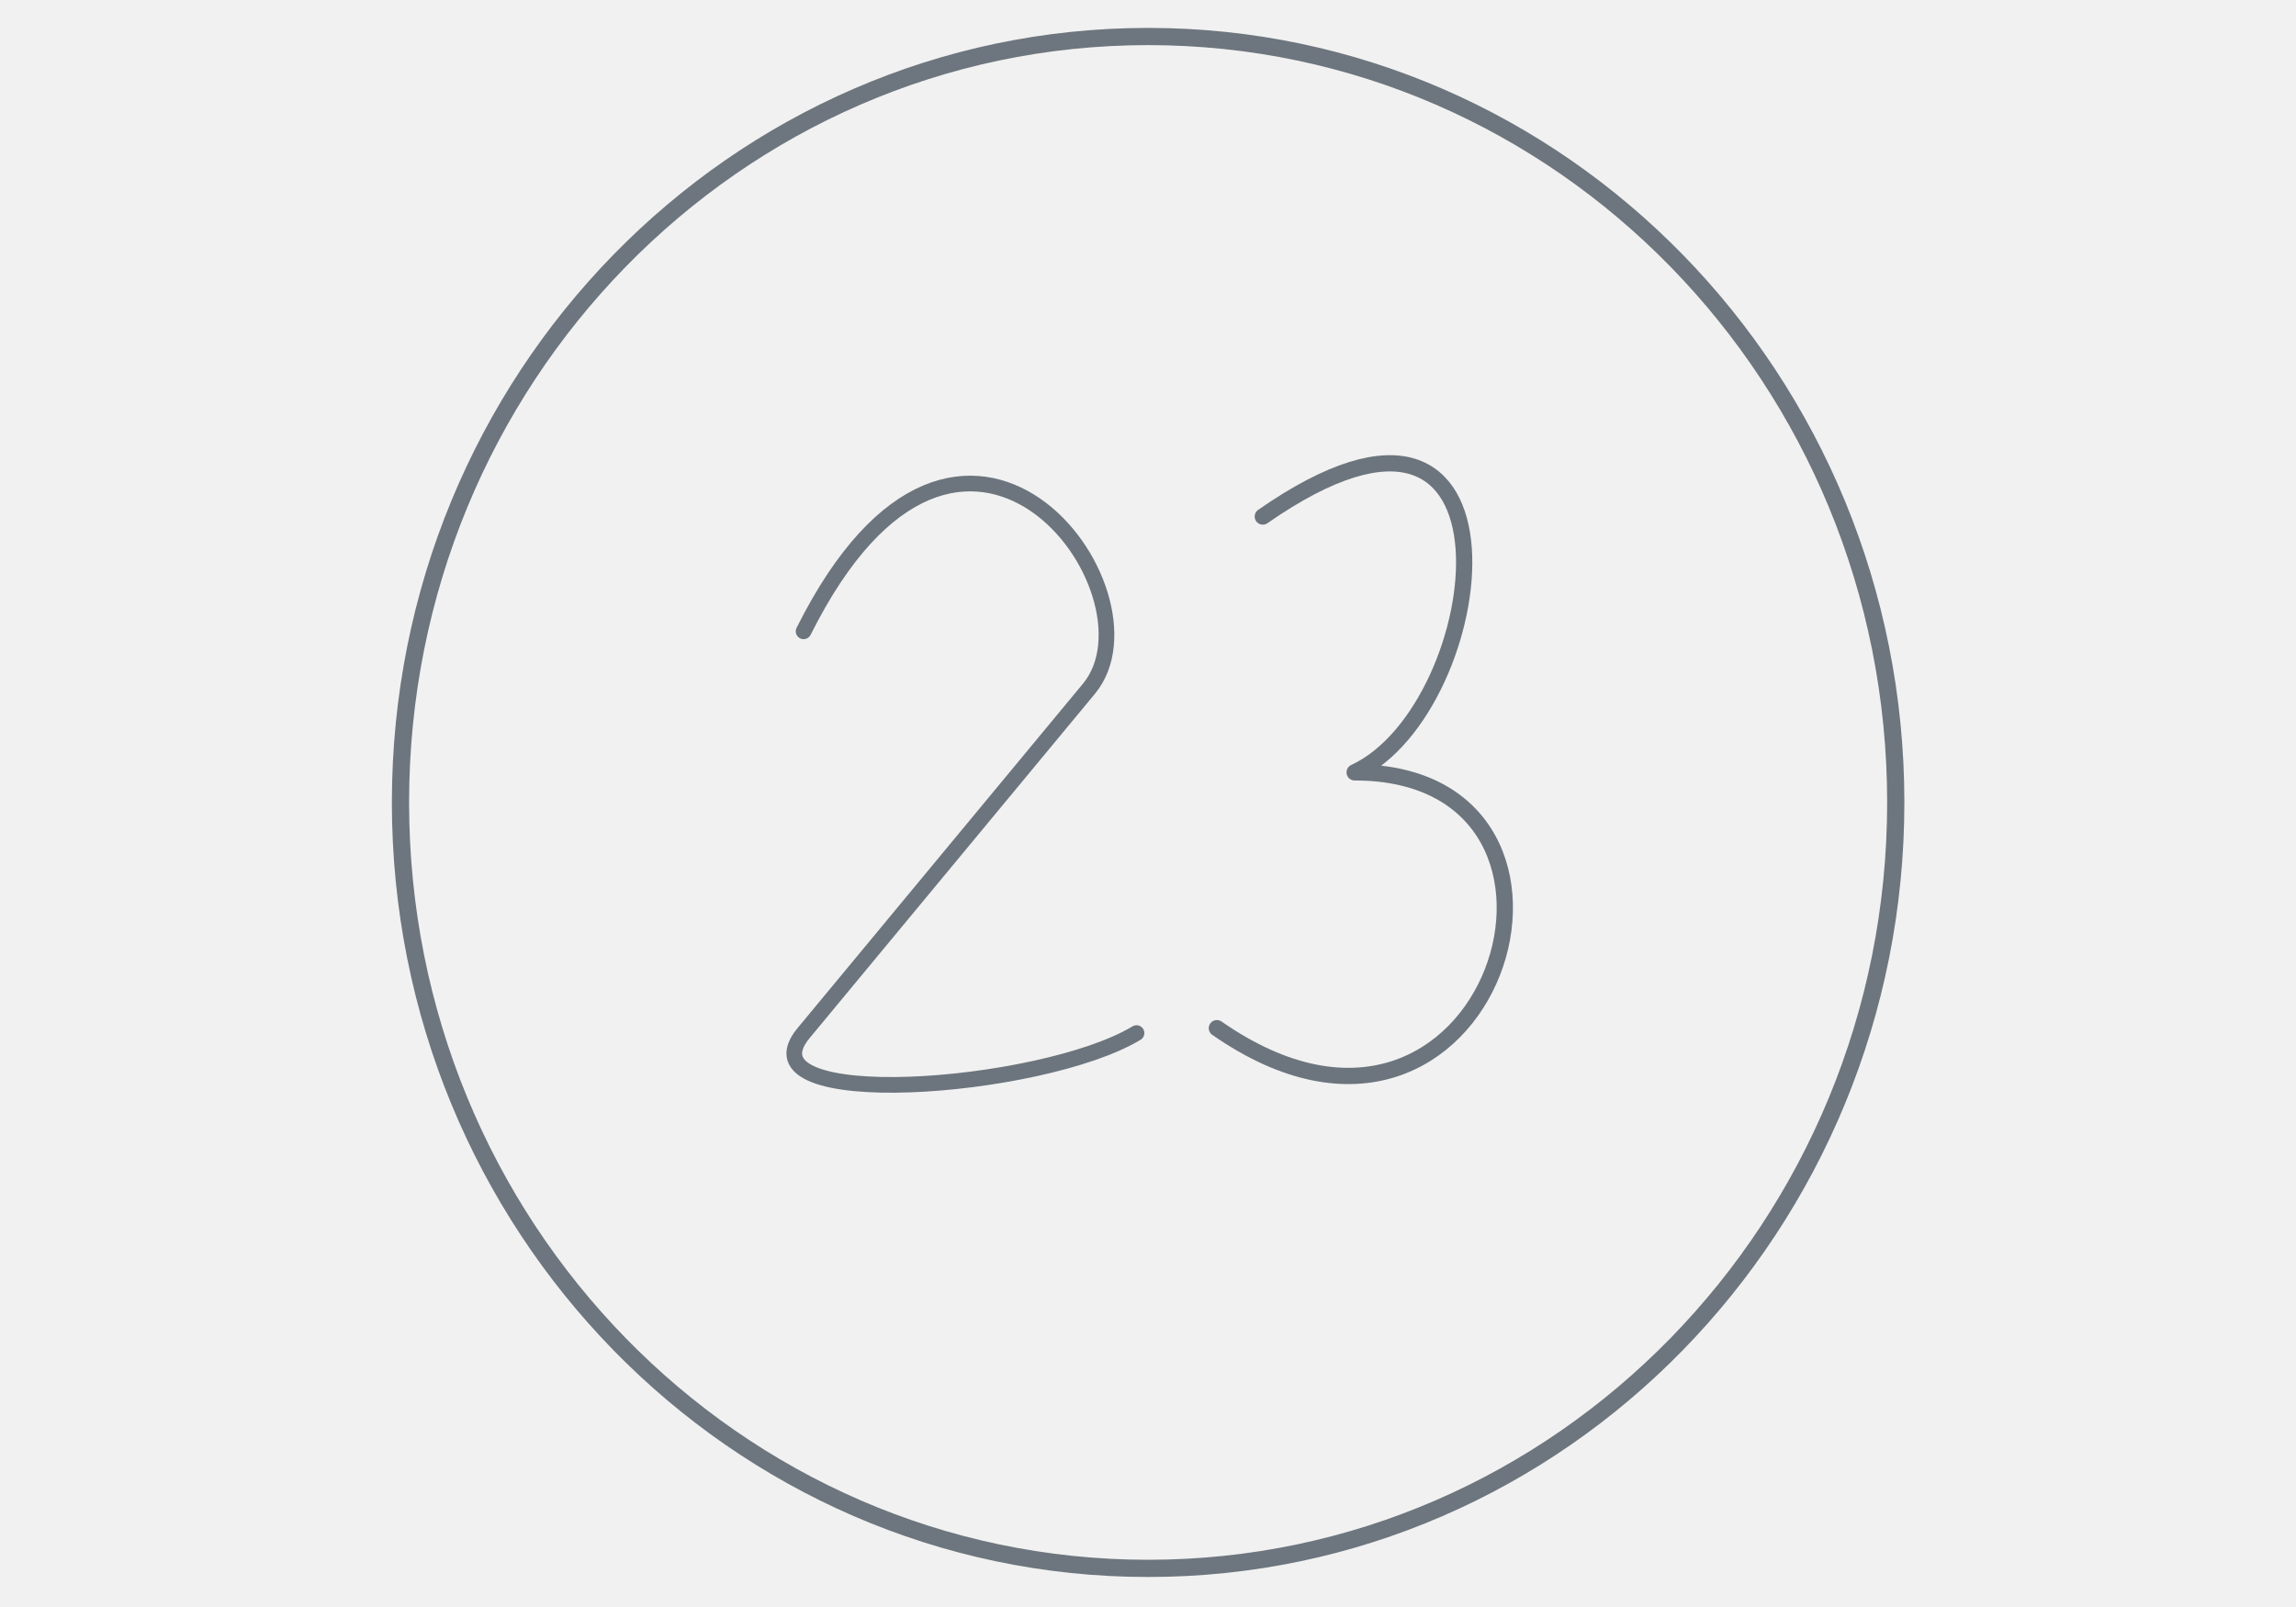
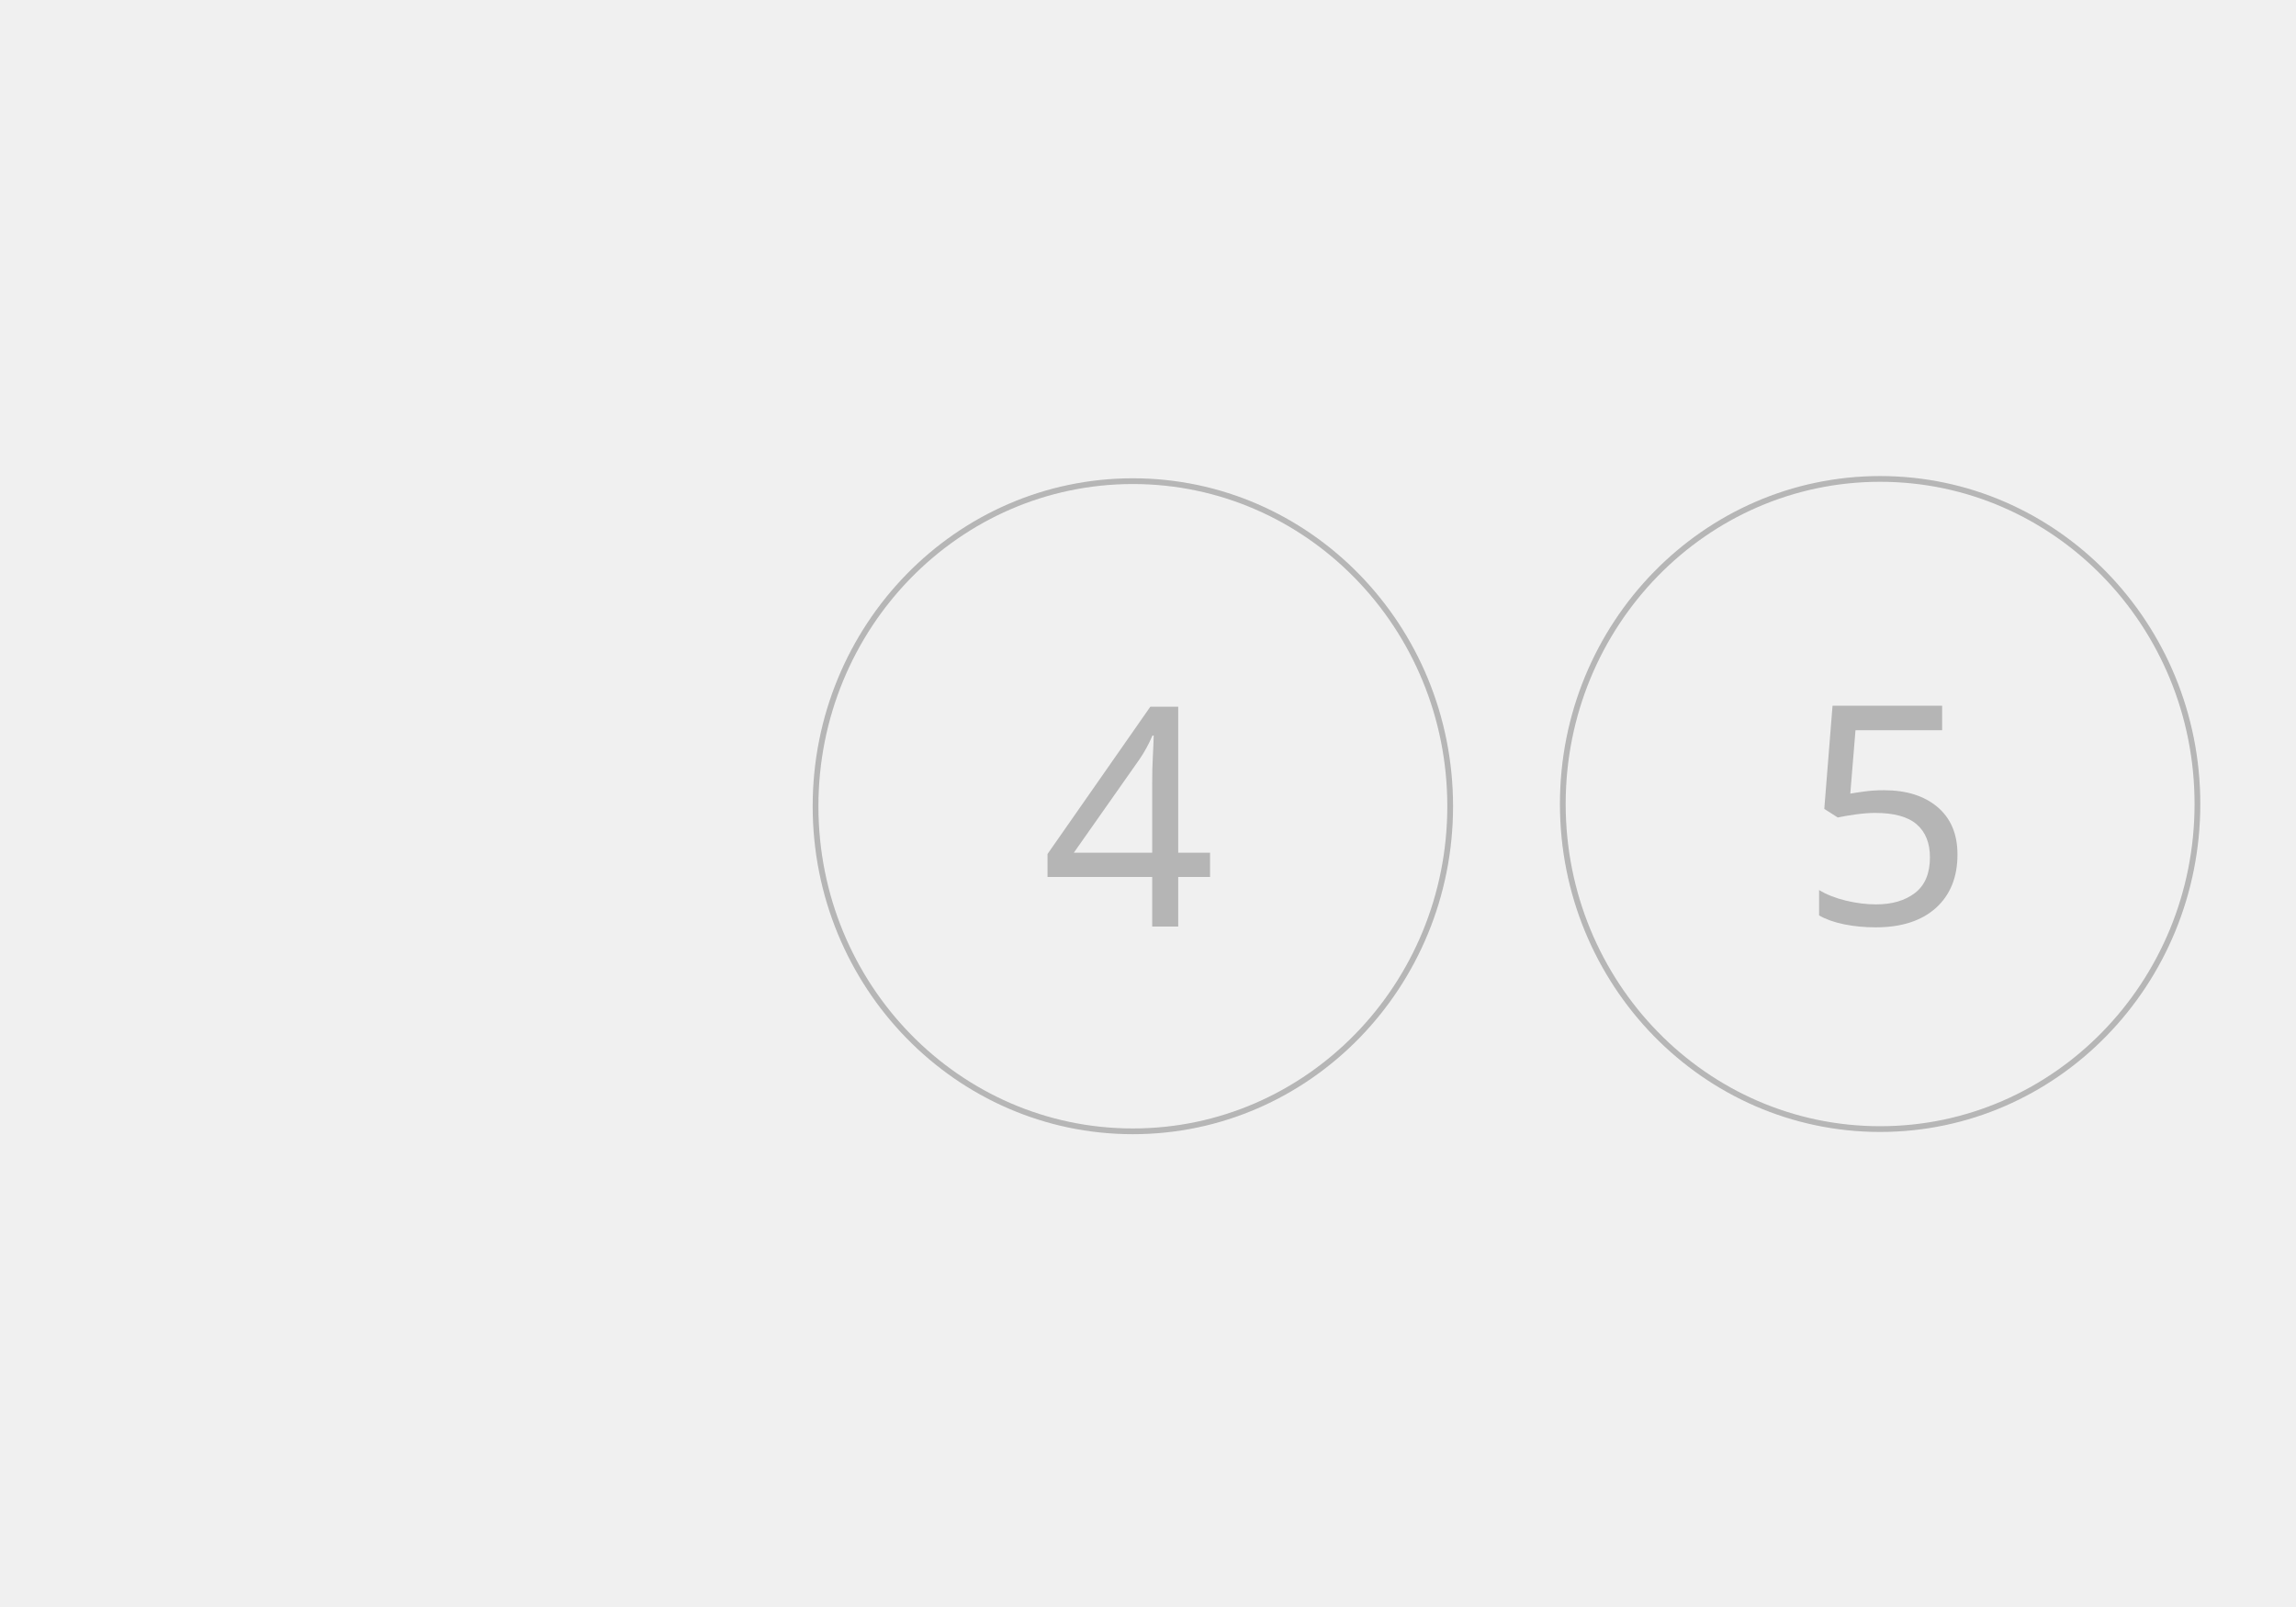
<svg xmlns="http://www.w3.org/2000/svg" version="1.1" id="svg1933" width="400" height="280" viewBox="0 0 400 280">
  <defs id="defs1937">
    <clipPath clipPathUnits="userSpaceOnUse" id="clipPath18">
      <path d="M 0,600 H 600 V 0 H 0 Z" id="path16" />
    </clipPath>
    <clipPath clipPathUnits="userSpaceOnUse" id="clipPath2085">
      <rect style="opacity:0.99;fill:#ffffff;stroke:#000000;stroke-width:0.75;stroke-linecap:round;stroke-linejoin:round;stroke-miterlimit:4;stroke-dasharray:none;stroke-opacity:1" id="rect2087" width="3554.803" height="3567.431" x="-4982.569" y="-1289.3" />
    </clipPath>
    <clipPath clipPathUnits="userSpaceOnUse" id="clipPath2208">
      <rect style="opacity:0.99;fill:#ffffff;stroke:#000000;stroke-width:1;stroke-linecap:round;stroke-linejoin:round;stroke-miterlimit:4;stroke-dasharray:none;stroke-opacity:1" id="rect2210" width="621.634" height="536.657" x="179.5" y="0.14" />
    </clipPath>
    <clipPath clipPathUnits="userSpaceOnUse" id="clipPath2233">
      <rect style="opacity:0.99;fill:#ffffff;stroke:#000000;stroke-width:2.036;stroke-linecap:round;stroke-linejoin:round;stroke-miterlimit:4;stroke-dasharray:none;stroke-opacity:1" id="rect2235" width="539.65" height="546.533" x="-715.962" y="-6.051" transform="scale(-1,1)" />
    </clipPath>
    <clipPath clipPathUnits="userSpaceOnUse" id="clipPath18-2">
      <path d="M 0,600 H 600 V 0 H 0 Z" id="path16-7" />
    </clipPath>
    <clipPath clipPathUnits="userSpaceOnUse" id="clipPath2085-0">
      <rect style="opacity:0.99;fill:#ffffff;stroke:#000000;stroke-width:0.75;stroke-linecap:round;stroke-linejoin:round;stroke-miterlimit:4;stroke-dasharray:none;stroke-opacity:1" id="rect2087-9" width="3554.803" height="3567.431" x="-4982.569" y="-1289.3" />
    </clipPath>
    <clipPath clipPathUnits="userSpaceOnUse" id="clipPath2208-3">
      <rect style="opacity:0.99;fill:#ffffff;stroke:#000000;stroke-width:1;stroke-linecap:round;stroke-linejoin:round;stroke-miterlimit:4;stroke-dasharray:none;stroke-opacity:1" id="rect2210-6" width="621.634" height="536.657" x="179.5" y="0.14" />
    </clipPath>
    <clipPath clipPathUnits="userSpaceOnUse" id="clipPath2233-0">
      <rect style="opacity:0.99;fill:#ffffff;stroke:#000000;stroke-width:2.036;stroke-linecap:round;stroke-linejoin:round;stroke-miterlimit:4;stroke-dasharray:none;stroke-opacity:1" id="rect2235-6" width="539.65" height="546.533" x="-715.962" y="-6.051" transform="scale(-1,1)" />
    </clipPath>
  </defs>
-   <g id="layer1">
-     <rect y="-3.843" x="-3.353" height="290.683" width="410.944" id="rect1251" style="opacity:0.99;fill:#f1f1f1;fill-opacity:1;stroke:none;stroke-width:3.098;stroke-linecap:round;stroke-linejoin:round;stroke-miterlimit:4;stroke-dasharray:none;stroke-opacity:1;paint-order:stroke fill markers" />
-   </g>
+   <g id="layer1" />
  <g id="g1941">
    <path id="path866" d="m 634.466,442.95 -162.548,10.739 c -15.032,0.993 -23.562,7.114 -18.534,27.049 l 36.271,143.798 c 4.08,16.174 14.882,19.441 25.695,22.291 0,0 59.717,9.963 90.624,23.882 15.085,6.794 -53.202,-5.914 -65.283,-13.639 -4.341,-2.776 8.859,-5.691 13.897,-6.773 45.363,-9.746 88.243,-20.595 131.978,-31.013 8.325,-1.983 17.309,-1.808 25.673,0.002 15.24,3.295 44.831,4.751 52.318,14.668 2.579,3.415 -20.308,9.326 -24.48,10.278 -42.835,9.768 -72.925,26.163 -117.527,33.567 -9.454,1.57 -19.179,2.583 -28.709,1.565 -26.256,-2.803 -52.035,-10.748 -76.404,-20.914 -13.548,-5.652 -11.807,6.178 -5.233,8.64 39.066,14.63 98.095,30.259 144.222,43.347 7.496,2.127 15.038,1.292 25.559,-0.191 34.844,-4.912 79.659,-25.226 108.78,-34.161 5.801,-1.78 6.673,-8.208 2.189,-12.296 -4.297,-3.918 -15.524,-7.04 -21.301,-6.379 -14.114,1.614 -42.49,12.81 -42.029,15.041 1.664,8.053 39.391,-0.183 42.228,-14.659 0.586,-2.988 -7.076,-5.778 -7.076,-5.778 -0.951,-0.776 -15.946,-3.055 -32.614,1.733 -9.306,2.673 -19.435,4.493 -28.375,8.934 -14.65,7.277 -3.818,9.958 3.812,12.149 7.277,2.089 15.466,3.98 23.205,5.269 12.835,2.137 26.608,-0.042 39.426,-2.282 15.062,-2.633 42.686,-12.834 42.686,-12.834 l 17.541,-8.392 c 12.254,-5.862 22.141,-14.567 0.827,-20.425 -1.374,-0.377 -82.639,-20.267 -124.329,-27.062 -6.362,-1.037 -14.314,-0.707 -20.663,0.408 -6.789,1.192 -21.616,-0.589 -19.771,6.052 1.856,6.684 15.742,-1.158 19.859,-6.741 2.108,-2.859 2.155,-15.645 0.258,-25.328 -6.97,-35.57 -19.302,-75.028 -27.186,-111.388 -2.181,-10.059 -13.806,-20.628 -24.025,-19.397 -43.013,5.182 -103.79,7.021 -156.814,11.784 -11.197,1.006 -14.921,10.693 -12.683,18.032 13.74,45.069 26.963,96.148 32.717,131.766 1.813,11.223 17.282,22.174 28.236,19.131 48.355,-13.436 90.565,-18.459 140.292,-29.091 8.206,-1.755 12.104,-14.733 10.365,-22.943 -7.847,-37.042 -28.707,-115.312 -31.028,-121.764 -2.364,-6.572 -4.446,-17.176 -12.049,-16.674 z" style="fill:none;stroke:#6c757d;stroke-width:3;stroke-linecap:butt;stroke-linejoin:miter;stroke-miterlimit:4;stroke-dasharray:none;stroke-opacity:1" />
    <g style="stroke:#6c757d;stroke-width:2.849;stroke-miterlimit:4;stroke-dasharray:none;stroke-opacity:1" id="g1941-6" transform="matrix(1,0,0,1.108803,423.8769,-56.72098)">
      <g style="stroke:#6c757d;stroke-width:2.849;stroke-miterlimit:4;stroke-dasharray:none;stroke-opacity:1" id="g1823" transform="translate(-180.4519,-13.35135)">
        <g style="stroke:#6c757d;stroke-width:2.849;stroke-miterlimit:4;stroke-dasharray:none;stroke-opacity:1" transform="rotate(180,341.8937,274.166)" id="g1807">
          <path style="fill:none;stroke:#6c757d;stroke-width:2.849;stroke-linecap:round;stroke-linejoin:miter;stroke-miterlimit:4;stroke-dasharray:none;stroke-opacity:1" d="M 313.16,307.643 Z" id="path1318-3-8-7-2" />
          <path style="fill:none;stroke:#6c757d;stroke-width:2.849;stroke-linecap:round;stroke-linejoin:miter;stroke-miterlimit:4;stroke-dasharray:none;stroke-opacity:1" d="M 302.298,271.258 Z" id="path1318-6-6-2-9" />
          <path id="path1318-3-8-7-61-3" d="M 298.661,276.339 Z" style="fill:none;stroke:#6c757d;stroke-width:2.849;stroke-linecap:round;stroke-linejoin:miter;stroke-miterlimit:4;stroke-dasharray:none;stroke-opacity:1" />
          <path id="path1318-6-6-0-5-1" d="M 298.606,186.636 Z" style="fill:none;stroke:#6c757d;stroke-width:2.849;stroke-linecap:round;stroke-linejoin:miter;stroke-miterlimit:4;stroke-dasharray:none;stroke-opacity:1" />
          <path style="fill:none;stroke:#6c757d;stroke-width:2.849;stroke-linecap:round;stroke-linejoin:miter;stroke-miterlimit:4;stroke-dasharray:none;stroke-opacity:1" d="M 304.111,189.594 Z" id="path1318-3-8-7-6-9-9" />
          <path id="path1318-6-2-4" d="M 219.453,247.816 Z" style="fill:none;stroke:#6c757d;stroke-width:2.849;stroke-linecap:round;stroke-linejoin:miter;stroke-miterlimit:4;stroke-dasharray:none;stroke-opacity:1" />
          <path style="fill:none;stroke:#6c757d;stroke-width:2.849;stroke-linecap:round;stroke-linejoin:miter;stroke-miterlimit:4;stroke-dasharray:none;stroke-opacity:1" d="M 220.946,257.26 Z" id="path1318-3-8-2-7" />
          <path style="fill:none;stroke:#6c757d;stroke-width:2.849;stroke-linecap:butt;stroke-linejoin:miter;stroke-miterlimit:4;stroke-dasharray:none;stroke-opacity:1" d="m 236.792,208.979 c -15.595,31.593 -19.322,43.287 -13.179,74.919 1.398,6.836 10.855,20.438 23.42,-2.546 6.608,-12.087 19.099,-5.907 28.546,-7.585 58.739,-21.377 -22.666,-99.83 -38.787,-64.788 z" id="path1555-8-8" />
          <path style="fill:none;stroke:#6c757d;stroke-width:2.849;stroke-linecap:butt;stroke-linejoin:miter;stroke-miterlimit:4;stroke-dasharray:none;stroke-opacity:1" d="m 240.509,222.702 c -12.022,-5.321 -20.738,1.177 -34.558,-9.869 -9.525,-7.613 -19.407,13.25 -17.444,31.215 1.352,12.38 5.587,25.153 21.42,30.309 14.419,4.696 29.243,1.757 36.007,-16.683 5.694,-15.523 4.38,-30.632 -5.425,-34.972 z" id="path1557-9-4" />
          <path style="fill:none;stroke:#6c757d;stroke-width:2.849;stroke-linecap:butt;stroke-linejoin:miter;stroke-miterlimit:4;stroke-dasharray:none;stroke-opacity:1" d="m 281.06,199.412 c -14.9,14.94 -36.219,21.314 -57.492,36.459 -20.78,0.527 -48.888,-28.463 -45.617,-37.924 18.473,-30.379 125.348,-22.491 103.109,1.466 z" id="path1559-7-5" />
          <path style="fill:none;stroke:#6c757d;stroke-width:2.849;stroke-linecap:butt;stroke-linejoin:miter;stroke-miterlimit:4;stroke-dasharray:none;stroke-opacity:1" d="m 182.665,235.53 c 0.181,6.463 -6.944,6.123 -7.893,1.159 -0.414,-2.167 -0.828,-4.333 -1.242,-6.5 -1.228,-6.426 8.637,-12.415 8.877,-3.845 0.086,3.062 0.172,6.124 0.258,9.186 z" id="path1561-3-0" />
          <path style="fill:none;stroke:#6c757d;stroke-width:2.849;stroke-linecap:round;stroke-linejoin:miter;stroke-miterlimit:4;stroke-dasharray:none;stroke-opacity:1" d="M 273.924,258.806 Z" id="path1318-3-3-6-3" />
          <path id="path1318-3-8-7-1-6" d="M 278.042,297.172 Z" style="fill:none;stroke:#6c757d;stroke-width:2.849;stroke-linecap:round;stroke-linejoin:miter;stroke-miterlimit:4;stroke-dasharray:none;stroke-opacity:1" />
        </g>
      </g>
      <path id="path1318-6-6-2" d="M 226.431,203.423 Z" style="fill:none;stroke:#6c757d;stroke-width:2.849;stroke-linecap:round;stroke-linejoin:miter;stroke-miterlimit:4;stroke-dasharray:none;stroke-opacity:1" />
      <path style="fill:none;stroke:#6c757d;stroke-width:2.849;stroke-linecap:round;stroke-linejoin:miter;stroke-miterlimit:4;stroke-dasharray:none;stroke-opacity:1" d="M 222.795,208.505 Z" id="path1318-3-8-7-61" />
      <path style="fill:none;stroke:#6c757d;stroke-width:2.849;stroke-linecap:round;stroke-linejoin:miter;stroke-miterlimit:4;stroke-dasharray:none;stroke-opacity:1" d="M 250.544,202.944 Z" id="path1318-3-8-1-7" />
      <path style="fill:none;stroke:#6c757d;stroke-width:2.849;stroke-linecap:round;stroke-linejoin:miter;stroke-miterlimit:4;stroke-dasharray:none;stroke-opacity:1" d="M 248.577,154.674 Z" id="path1318-3-3-6-7" />
      <path style="fill:none;stroke:#6c757d;stroke-width:2.849;stroke-linecap:round;stroke-linejoin:miter;stroke-miterlimit:4;stroke-dasharray:none;stroke-opacity:1" d="M 222.74,118.802 Z" id="path1318-6-6-0-5" />
      <path id="path1318-3-8-7-6-9" d="M 228.244,121.759 Z" style="fill:none;stroke:#6c757d;stroke-width:2.849;stroke-linecap:round;stroke-linejoin:miter;stroke-miterlimit:4;stroke-dasharray:none;stroke-opacity:1" />
      <path style="fill:none;stroke:#6c757d;stroke-width:2.849;stroke-linecap:round;stroke-linejoin:miter;stroke-miterlimit:4;stroke-dasharray:none;stroke-opacity:1" d="M 155.587,179.982 Z" id="path1318-6-2" />
      <path id="path1318-3-8-2" d="M 157.079,189.426 Z" style="fill:none;stroke:#6c757d;stroke-width:2.849;stroke-linecap:round;stroke-linejoin:miter;stroke-miterlimit:4;stroke-dasharray:none;stroke-opacity:1" />
      <path id="path1555-8" d="m 172.926,141.145 c -15.595,31.593 -19.322,43.287 -13.179,74.919 1.398,6.836 10.855,20.438 23.42,-2.546 6.608,-12.087 19.099,-5.907 28.546,-7.585 58.739,-21.377 -22.666,-99.83 -38.787,-64.788 z" style="fill:none;stroke:#6c757d;stroke-width:2.849;stroke-linecap:butt;stroke-linejoin:miter;stroke-miterlimit:4;stroke-dasharray:none;stroke-opacity:1" />
      <path id="path1557-9" d="m 176.642,154.868 c -12.022,-5.321 -20.738,1.177 -34.558,-9.869 -9.525,-7.613 -19.407,13.25 -17.444,31.215 1.352,12.38 5.587,25.153 21.42,30.309 14.419,4.696 29.243,1.757 36.007,-16.683 5.694,-15.523 4.38,-30.632 -5.425,-34.972 z" style="fill:none;stroke:#6c757d;stroke-width:2.849;stroke-linecap:butt;stroke-linejoin:miter;stroke-miterlimit:4;stroke-dasharray:none;stroke-opacity:1" />
      <path id="path1559-7" d="m 217.193,131.578 c -14.9,14.94 -36.219,21.314 -57.492,36.459 -20.78,0.527 -48.888,-28.463 -45.617,-37.924 18.473,-30.379 125.348,-22.491 103.109,1.466 z" style="fill:none;stroke:#6c757d;stroke-width:2.849;stroke-linecap:butt;stroke-linejoin:miter;stroke-miterlimit:4;stroke-dasharray:none;stroke-opacity:1" />
      <path id="path1561-3" d="m 118.799,167.696 c 0.181,6.463 -6.944,6.123 -7.893,1.159 -0.414,-2.167 -0.828,-4.333 -1.242,-6.5 -1.228,-6.426 8.637,-12.415 8.877,-3.845 0.086,3.062 0.172,6.124 0.258,9.186 z" style="fill:none;stroke:#6c757d;stroke-width:2.849;stroke-linecap:butt;stroke-linejoin:miter;stroke-miterlimit:4;stroke-dasharray:none;stroke-opacity:1" />
      <path id="path1318-3-3-6" d="M 204.058,190.972 Z" style="fill:none;stroke:#6c757d;stroke-width:2.849;stroke-linecap:round;stroke-linejoin:miter;stroke-miterlimit:4;stroke-dasharray:none;stroke-opacity:1" />
      <g style="stroke:#6c757d;stroke-width:2.849;stroke-miterlimit:4;stroke-dasharray:none;stroke-opacity:1" id="g1878" transform="matrix(0,-1,-1,0,446.4758,693.1984)">
        <path id="path1557-9-3" d="m 543.466,140.331 c -12.022,-5.321 -20.738,1.177 -34.558,-9.869 -9.525,-7.613 -19.407,13.25 -17.444,31.215 1.352,12.38 5.587,25.153 21.42,30.309 14.419,4.696 29.243,1.757 36.007,-16.683 5.694,-15.523 4.38,-30.632 -5.425,-34.972 z" style="fill:none;stroke:#6c757d;stroke-width:2.849;stroke-linecap:butt;stroke-linejoin:miter;stroke-miterlimit:4;stroke-dasharray:none;stroke-opacity:1" />
        <path id="path1561-3-2" d="m 485.622,153.16 c 0.181,6.463 -6.944,6.123 -7.893,1.159 -0.414,-2.167 -0.828,-4.333 -1.242,-6.5 -1.228,-6.426 8.637,-12.415 8.877,-3.845 0.086,3.062 0.172,6.124 0.258,9.186 z" style="fill:none;stroke:#6c757d;stroke-width:2.849;stroke-linecap:butt;stroke-linejoin:miter;stroke-miterlimit:4;stroke-dasharray:none;stroke-opacity:1" />
      </g>
      <g style="stroke:#6c757d;stroke-width:2.849;stroke-miterlimit:4;stroke-dasharray:none;stroke-opacity:1" id="g1906" transform="rotate(-90,111.3022,121.0493)">
        <path id="path1559-7-0" d="m -3.879,156.181 c -14.9,14.94 -36.219,21.314 -57.492,36.459 -20.78,0.527 -48.888,-28.463 -45.617,-37.924 18.473,-30.379 125.348,-22.491 103.109,1.466 z" style="fill:none;stroke:#6c757d;stroke-width:2.849;stroke-linecap:butt;stroke-linejoin:miter;stroke-miterlimit:4;stroke-dasharray:none;stroke-opacity:1" />
        <path id="path1561-3-6" d="m -102.274,192.299 c 0.181,6.463 -6.944,6.123 -7.893,1.159 -0.414,-2.167 -0.828,-4.333 -1.242,-6.5 -1.228,-6.426 8.637,-12.415 8.877,-3.845 0.086,3.062 0.172,6.124 0.258,9.186 z" style="fill:none;stroke:#6c757d;stroke-width:2.849;stroke-linecap:butt;stroke-linejoin:miter;stroke-miterlimit:4;stroke-dasharray:none;stroke-opacity:1" />
      </g>
    </g>
    <g style="stroke:#6c757d;stroke-opacity:1;stroke-width:3;stroke-miterlimit:4;stroke-dasharray:none" id="g1941-8" transform="translate(459.5447,-248.859)">
      <path id="path1318-3" d="M 215.169,149.18 Z" style="fill:none;stroke:#6c757d;stroke-width:3;stroke-linecap:round;stroke-linejoin:miter;stroke-miterlimit:4;stroke-dasharray:none;stroke-opacity:1" />
      <path id="path1257-2" d="M 218.755,219.749 C 205.798,191.742 203.18,158.753 190.502,129.722 178.174,101.491 156.682,84.134 132.578,96.83 104.019,108.896 90.395,166.071 112.629,198.773 l 70.164,103.196 c 23.545,34.629 78.354,2.269 56.845,-36.732" style="fill:none;stroke:#6c757d;stroke-width:3;stroke-linecap:round;stroke-linejoin:miter;stroke-miterlimit:4;stroke-dasharray:none;stroke-opacity:1" />
      <path id="path1318-6" d="M 218.755,219.749 Z" style="fill:none;stroke:#6c757d;stroke-width:3;stroke-linecap:round;stroke-linejoin:miter;stroke-miterlimit:4;stroke-dasharray:none;stroke-opacity:1" />
      <path id="path1320-4" d="M 239.638,265.236 218.755,219.749" style="fill:none;stroke:#6c757d;stroke-width:3;stroke-linecap:round;stroke-linejoin:miter;stroke-miterlimit:4;stroke-dasharray:none;stroke-opacity:1" />
      <path d="m -97.194,173.322 a 0.689,0.58 0 0 1 0.181,0.805 0.689,0.58 0 0 1 -0.957,0.153 0.689,0.58 0 0 1 -0.183,-0.805 0.689,0.58 0 0 1 0.956,-0.155" transform="matrix(-0.9372412,0.3486818,0.3486818,0.9372412,0,0)" id="path1324-0" style="opacity:0.99;fill:none;stroke:#6c757d;stroke-width:3;stroke-linecap:round;stroke-linejoin:round;stroke-miterlimit:4;stroke-dasharray:none;stroke-opacity:1" />
      <path style="fill:none;stroke:#6c757d;stroke-width:3;stroke-linecap:round;stroke-linejoin:miter;stroke-miterlimit:4;stroke-dasharray:none;stroke-opacity:1" d="M 216.579,205.976 Z" id="path1318-3-8" />
      <path style="fill:none;stroke:#6c757d;stroke-width:3;stroke-linecap:round;stroke-linejoin:miter;stroke-miterlimit:4;stroke-dasharray:none;stroke-opacity:1" d="m 263.268,280.633 c -7.854,-29.842 -26.853,-56.938 -35.575,-87.393 -8.482,-29.614 -2.973,-56.685 23.694,-62.255 29.7,-8.893 76.626,26.498 80.321,65.87 l 11.659,124.243 c 3.912,41.692 -58.951,51.665 -67.217,7.9" id="path1257" />
      <path style="fill:none;stroke:#6c757d;stroke-width:3;stroke-linecap:round;stroke-linejoin:miter;stroke-miterlimit:4;stroke-dasharray:none;stroke-opacity:1" d="m 257.868,169.58 c 0,0 14.585,26.654 23.892,38.577 15.067,11.453 65.984,42.432 63.549,69.379 -10.742,118.887 -55.803,88.591 -110.16,-31.36 -16.139,-35.615 -49.593,-58.725 -78.046,-65.351 -1.291,-1.686 -1.319,-3.223 0.504,-4.539 10.358,2.808 10.435,15.355 -0.806,11.116 -1.273,-1.245 -0.914,-2.136 0.079,-2.889 26.483,6.117 72.939,58.924 75.157,62.803 12.722,22.252 18.299,35.591 27.192,35.059 10.744,-0.643 10.685,-45.345 28.395,-68.578 1.368,0.344 2.827,0.591 2.793,2.434 -5.964,10.429 -13.898,0.708 -7.703,-8.055 1.554,0.276 2.952,0.773 2.94,3.275 -17.71,23.233 -29.324,81.945 -57.588,94.381 -29.372,12.924 -66.996,-22.216 -72.217,-32.025 -10.875,-20.432 0.015,-76.626 2.48,-98.143 1.271,-15.072 -6.16,-44.957 -6.16,-44.957" id="path1259" />
      <path style="fill:none;stroke:#6c757d;stroke-width:3;stroke-linecap:round;stroke-linejoin:miter;stroke-miterlimit:4;stroke-dasharray:none;stroke-opacity:1" d="M 276.149,328.999 263.268,280.633" id="path1320" />
      <path d="m 187.747,242.6 a 0.689,0.58 0 0 1 0.181,0.805 0.689,0.58 0 0 1 -0.957,0.153 0.689,0.58 0 0 1 -0.183,-0.805 0.689,0.58 0 0 1 0.956,-0.155" style="opacity:0.99;fill:none;stroke:#6c757d;stroke-width:3;stroke-linecap:round;stroke-linejoin:round;stroke-miterlimit:4;stroke-dasharray:none;stroke-opacity:1" id="path1324" transform="rotate(-19.16658)" />
    </g>
-     <rect x="69.77" y="6.361" width="260.502" height="266.911" ry="133.652" style="opacity:0.99;fill:none;stroke:#6c757d;stroke-width:3;stroke-linecap:round;stroke-linejoin:bevel;stroke-miterlimit:4;stroke-dasharray:none;stroke-opacity:1" id="rect2" />
+     <rect x="142.082" y="83.836" width="110.563" height="113.283" ry="56.725" style="opacity:0.99;fill:none;stroke:#b5b5b5;stroke-width:1;stroke-linecap:round;stroke-linejoin:bevel;stroke-miterlimit:4;stroke-dasharray:none;stroke-opacity:1" id="rect2" />
    <g transform="translate(448.9141,130.1786)" id="g1148-3">
      <rect x="69.77" y="6.361" width="260.502" height="266.911" ry="133.652" style="opacity:0.99;fill:none;stroke:#6c757d;stroke-width:3;stroke-linecap:round;stroke-linejoin:bevel;stroke-miterlimit:4;stroke-dasharray:none;stroke-opacity:1" id="rect2-6" />
      <path d="m 186.676,141.776 c 13.847,-48.993 8.263,-83.091 0,-100.337 -8.263,27.005 -15.569,54.872 0,100.337 z" style="fill:none;stroke:#6c757d;stroke-width:3;stroke-linejoin:round;stroke-miterlimit:4;stroke-dasharray:none;stroke-opacity:1" id="path4-7" />
      <path d="m 186.676,242.112 c 13.847,-48.992 8.263,-83.091 0,-100.337 -8.263,27.005 -15.569,54.872 0,100.337 z" style="fill:none;stroke:#6c757d;stroke-width:3;stroke-linejoin:round;stroke-miterlimit:4;stroke-dasharray:none;stroke-opacity:1" id="path6-5" />
      <path d="M 186.676,143.736 C 225.694,125.981 244.438,102.974 250.941,87.688 229.175,97.016 207.333,107.481 186.676,143.736 Z" style="fill:none;stroke:#6c757d;stroke-width:3;stroke-linecap:round;stroke-linejoin:round;stroke-miterlimit:4;stroke-dasharray:none;stroke-opacity:1" id="path8-3" />
      <path d="m 186.676,139.816 c 23.296,36.529 48.581,52.128 64.265,56.047 -12.47,-20.538 -25.974,-40.762 -64.265,-56.047 z" style="fill:none;stroke:#6c757d;stroke-width:3;stroke-linecap:round;stroke-linejoin:round;stroke-miterlimit:4;stroke-dasharray:none;stroke-opacity:1" id="path10-5" />
    </g>
-     <path id="path1247" d="m 140,110 c 27.688,-55.413 63.511,-6.651 49.714,10 L 140,180 c -11.531,13.917 41.429,10 58,0" style="fill:none;stroke:#6c757d;stroke-width:2.731;stroke-linecap:round;stroke-linejoin:round;stroke-miterlimit:4;stroke-dasharray:none;stroke-opacity:1" />
-     <path id="path1249" d="m 220,90 c 48,-33.43 40,33.43 16,44.573 48,0 24,78.002 -24,44.573" style="fill:none;stroke:#6c757d;stroke-width:2.833;stroke-linecap:round;stroke-linejoin:round;stroke-miterlimit:4;stroke-dasharray:none;stroke-opacity:1" />
+     <text xml:space="preserve" style="font-style:normal;font-variant:normal;font-weight:300;font-stretch:normal;font-size:53.333px;line-height:1.25;font-family:Quicksand;-inkscape-font-specification:'Quicksand Light';word-spacing:1.42px;fill:#b5b5b5;fill-opacity:1;stroke:none;stroke-width:2;stroke-miterlimit:4;stroke-dasharray:none;stroke-opacity:1" x="181.372" y="161.437" id="text907">
+       <tspan id="tspan905" x="181.372" y="161.437" style="font-style:normal;font-variant:normal;font-weight:300;font-stretch:normal;font-size:53.333px;font-family:Quicksand;-inkscape-font-specification:'Quicksand Light';fill:#b5b5b5;fill-opacity:1;stroke:none;stroke-width:2;stroke-miterlimit:4;stroke-dasharray:none;stroke-opacity:1">4</tspan>
+     </text>
+     <rect x="272.265" y="83.446" width="110.563" height="113.283" ry="56.725" style="opacity:0.99;fill:none;stroke:#b5b5b5;stroke-width:1;stroke-linecap:round;stroke-linejoin:bevel;stroke-miterlimit:4;stroke-dasharray:none;stroke-opacity:1" id="rect2-5" />
+     <text xml:space="preserve" style="font-style:normal;font-variant:normal;font-weight:300;font-stretch:normal;font-size:53.333px;line-height:1.25;font-family:Quicksand;-inkscape-font-specification:'Quicksand Light';word-spacing:1.42px;fill:#b5b5b5;fill-opacity:1;stroke:none;stroke-width:2;stroke-miterlimit:4;stroke-dasharray:none;stroke-opacity:1" x="313.555" y="161.047" id="text907-18">
+       <tspan id="tspan905-9" x="313.555" y="161.047" style="font-style:normal;font-variant:normal;font-weight:300;font-stretch:normal;font-size:53.333px;font-family:Quicksand;-inkscape-font-specification:'Quicksand Light';fill:#b5b5b5;fill-opacity:1;stroke:none;stroke-width:2;stroke-miterlimit:4;stroke-dasharray:none;stroke-opacity:1">5</tspan>
+     </text>
+     <rect x="194.29" y="-204.103" width="110.563" height="113.283" ry="56.725" style="opacity:0.99;fill:none;stroke:#b5b5b5;stroke-width:1;stroke-linecap:round;stroke-linejoin:bevel;stroke-miterlimit:4;stroke-dasharray:none;stroke-opacity:1" id="rect2-1" />
+     <text xml:space="preserve" style="font-style:normal;font-variant:normal;font-weight:300;font-stretch:normal;font-size:53.333px;line-height:1.25;font-family:Quicksand;-inkscape-font-specification:'Quicksand Light';word-spacing:1.42px;fill:#b5b5b5;fill-opacity:1;stroke:none;stroke-width:2;stroke-miterlimit:4;stroke-dasharray:none;stroke-opacity:1" x="233.58" y="-126.502" id="text907-8">
+       <tspan id="tspan905-1" x="233.58" y="-126.502" style="font-style:normal;font-variant:normal;font-weight:300;font-stretch:normal;font-size:53.333px;font-family:Quicksand;-inkscape-font-specification:'Quicksand Light';fill:#b5b5b5;fill-opacity:1;stroke:none;stroke-width:2;stroke-miterlimit:4;stroke-dasharray:none;stroke-opacity:1">2</tspan>
+     </text>
+     <rect x="3.136" y="-207.845" width="110.563" height="113.283" ry="56.725" style="opacity:0.99;fill:none;stroke:#b5b5b5;stroke-width:1;stroke-linecap:round;stroke-linejoin:bevel;stroke-miterlimit:4;stroke-dasharray:none;stroke-opacity:1" id="rect2-8-0" />
+     <text xml:space="preserve" style="font-style:normal;font-variant:normal;font-weight:300;font-stretch:normal;font-size:53.333px;line-height:1.25;font-family:Quicksand;-inkscape-font-specification:'Quicksand Light';word-spacing:1.42px;fill:#b5b5b5;fill-opacity:1;stroke:none;stroke-width:2;stroke-miterlimit:4;stroke-dasharray:none;stroke-opacity:1" x="48.304" y="-129.563" id="text907-1-9">
+       <tspan id="tspan905-0-7" x="48.304" y="-129.563" style="font-style:normal;font-variant:normal;font-weight:300;font-stretch:normal;font-size:53.333px;font-family:Quicksand;-inkscape-font-specification:'Quicksand Light';fill:#b5b5b5;fill-opacity:1;stroke:none;stroke-width:2;stroke-miterlimit:4;stroke-dasharray:none;stroke-opacity:1">1</tspan>
+     </text>
+     <rect x="324.472" y="-204.494" width="110.563" height="113.283" ry="56.725" style="opacity:0.99;fill:none;stroke:#b5b5b5;stroke-width:1;stroke-linecap:round;stroke-linejoin:bevel;stroke-miterlimit:4;stroke-dasharray:none;stroke-opacity:1" id="rect2-5-3" />
+     <text xml:space="preserve" style="font-style:normal;font-variant:normal;font-weight:300;font-stretch:normal;font-size:53.333px;line-height:1.25;font-family:Quicksand;-inkscape-font-specification:'Quicksand Light';word-spacing:1.42px;fill:#b5b5b5;fill-opacity:1;stroke:none;stroke-width:2;stroke-miterlimit:4;stroke-dasharray:none;stroke-opacity:1" x="365.762" y="-126.893" id="text907-18-9">
+       <tspan id="tspan905-9-1" x="365.762" y="-126.893" style="font-style:normal;font-variant:normal;font-weight:300;font-stretch:normal;font-size:53.333px;font-family:Quicksand;-inkscape-font-specification:'Quicksand Light';fill:#b5b5b5;fill-opacity:1;stroke:none;stroke-width:2;stroke-miterlimit:4;stroke-dasharray:none;stroke-opacity:1">3</tspan>
+     </text>
  </g>
</svg>
